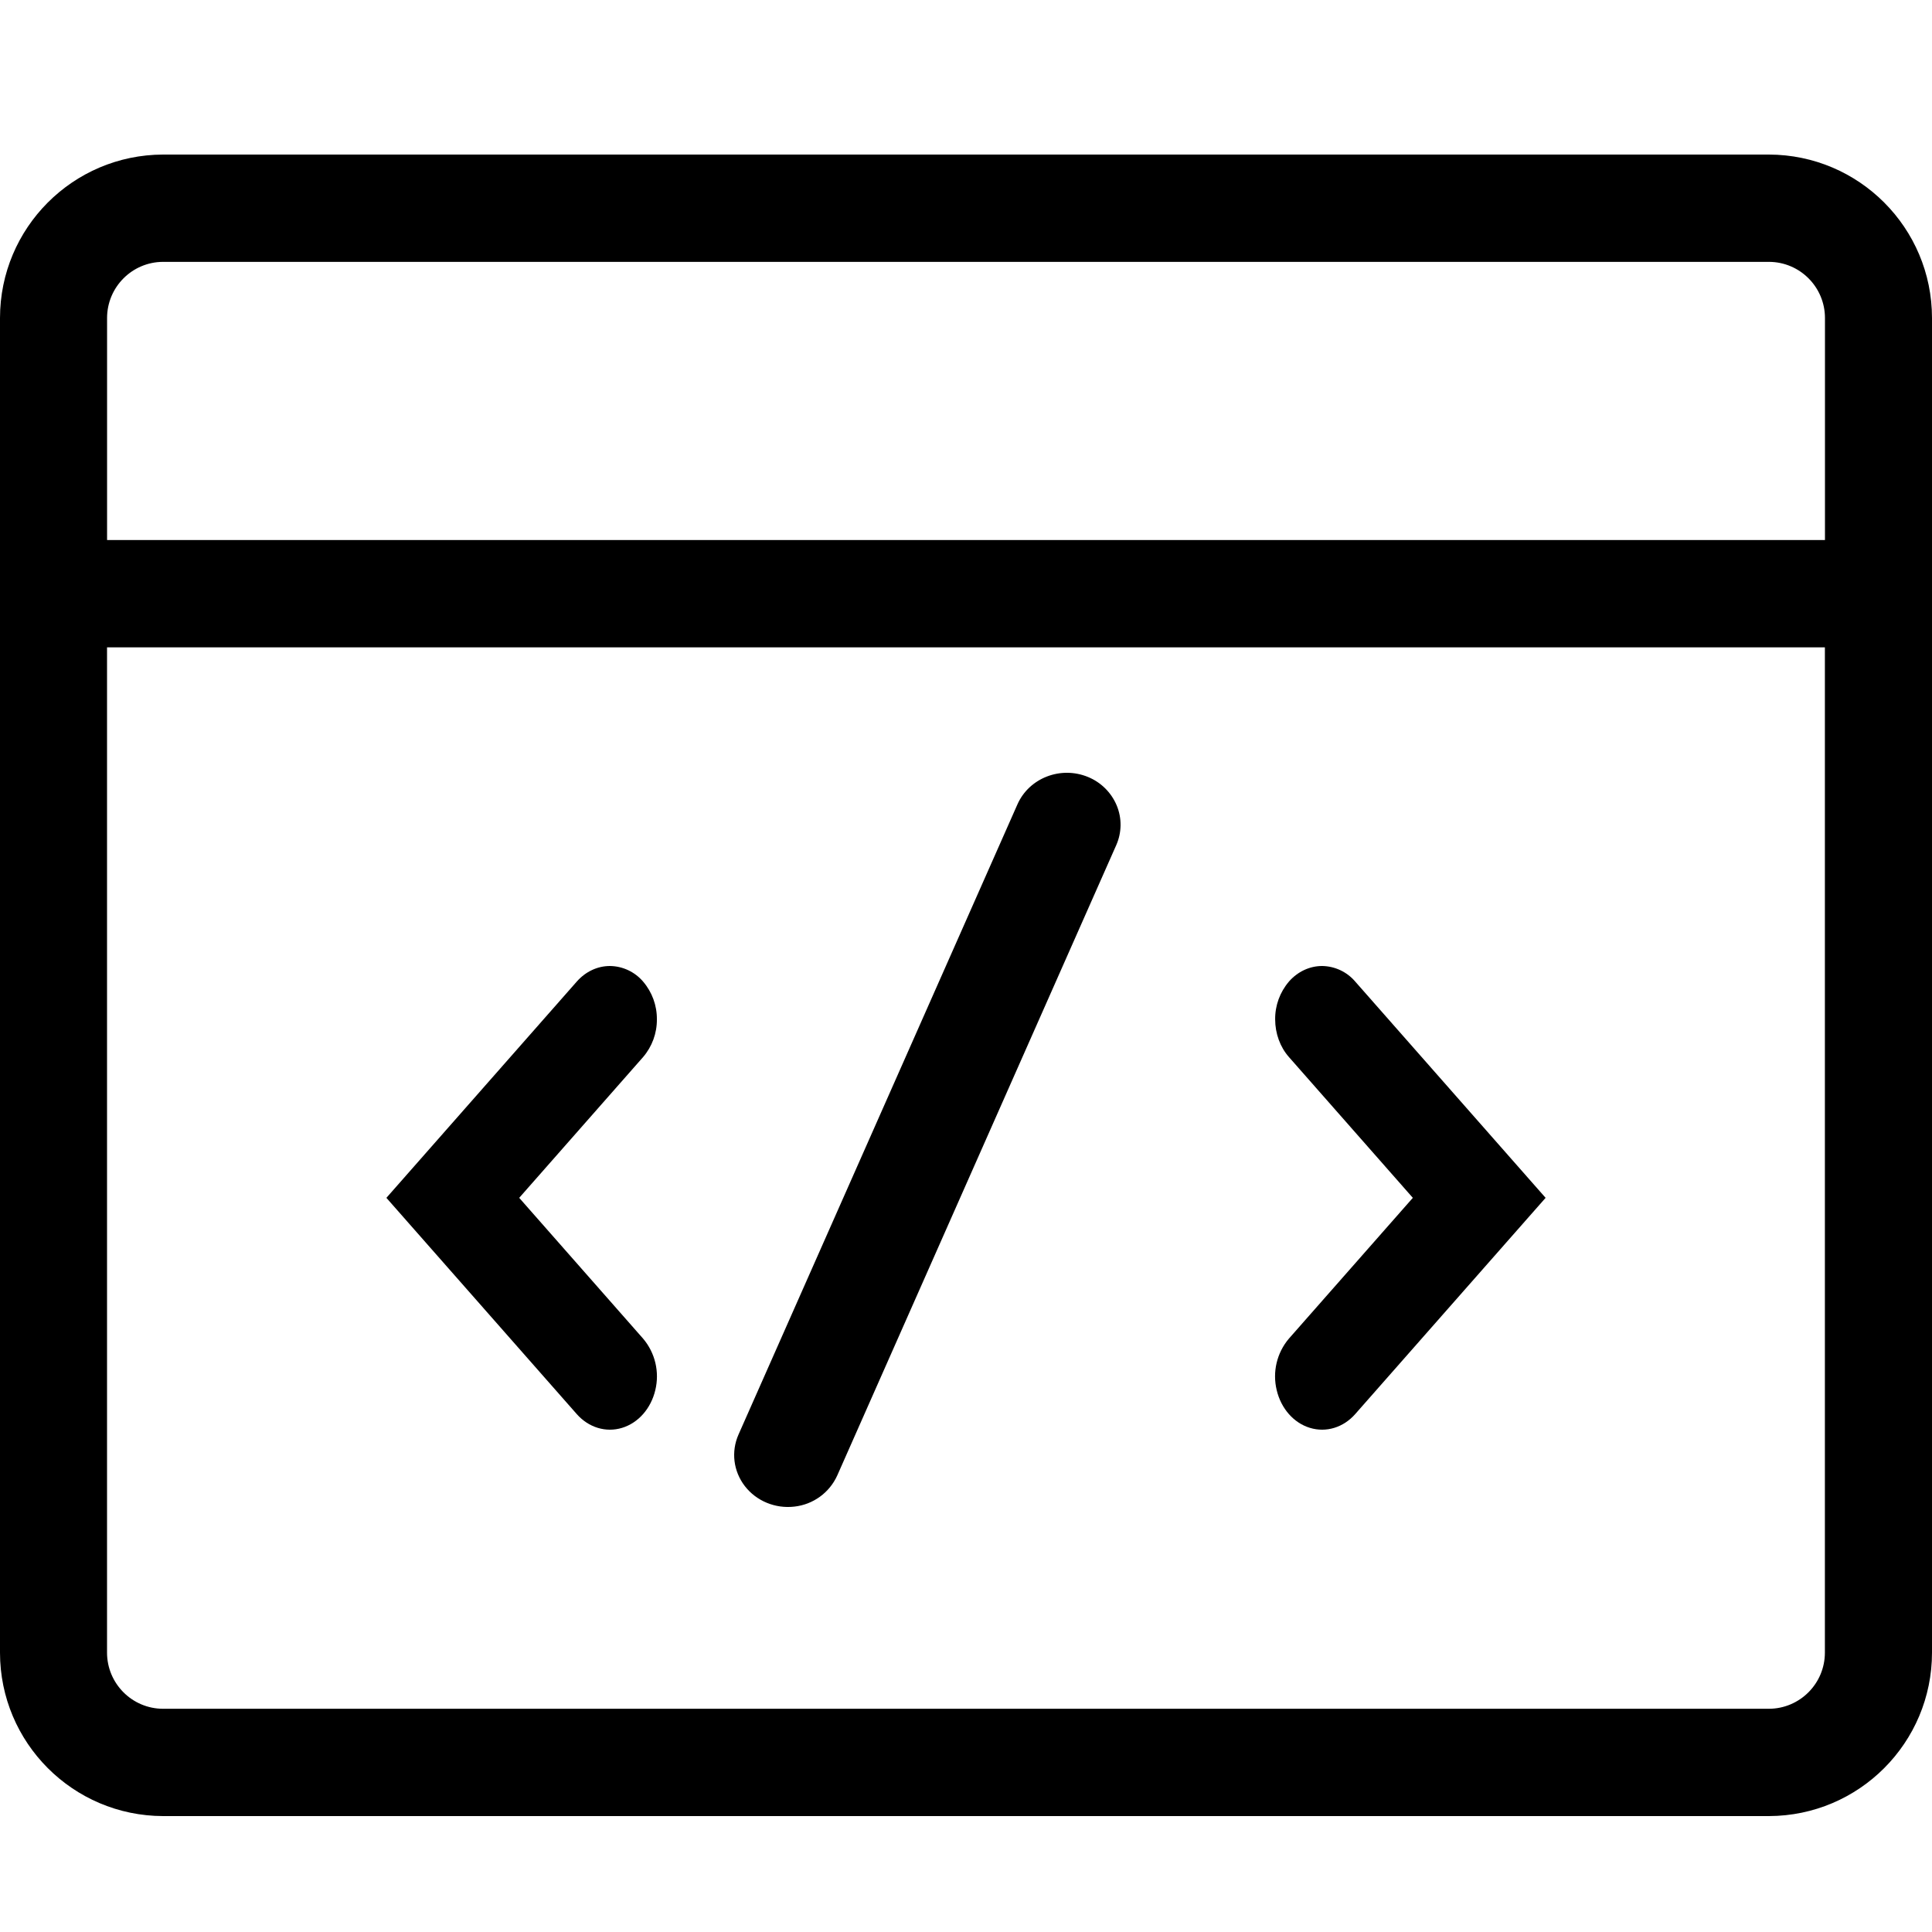
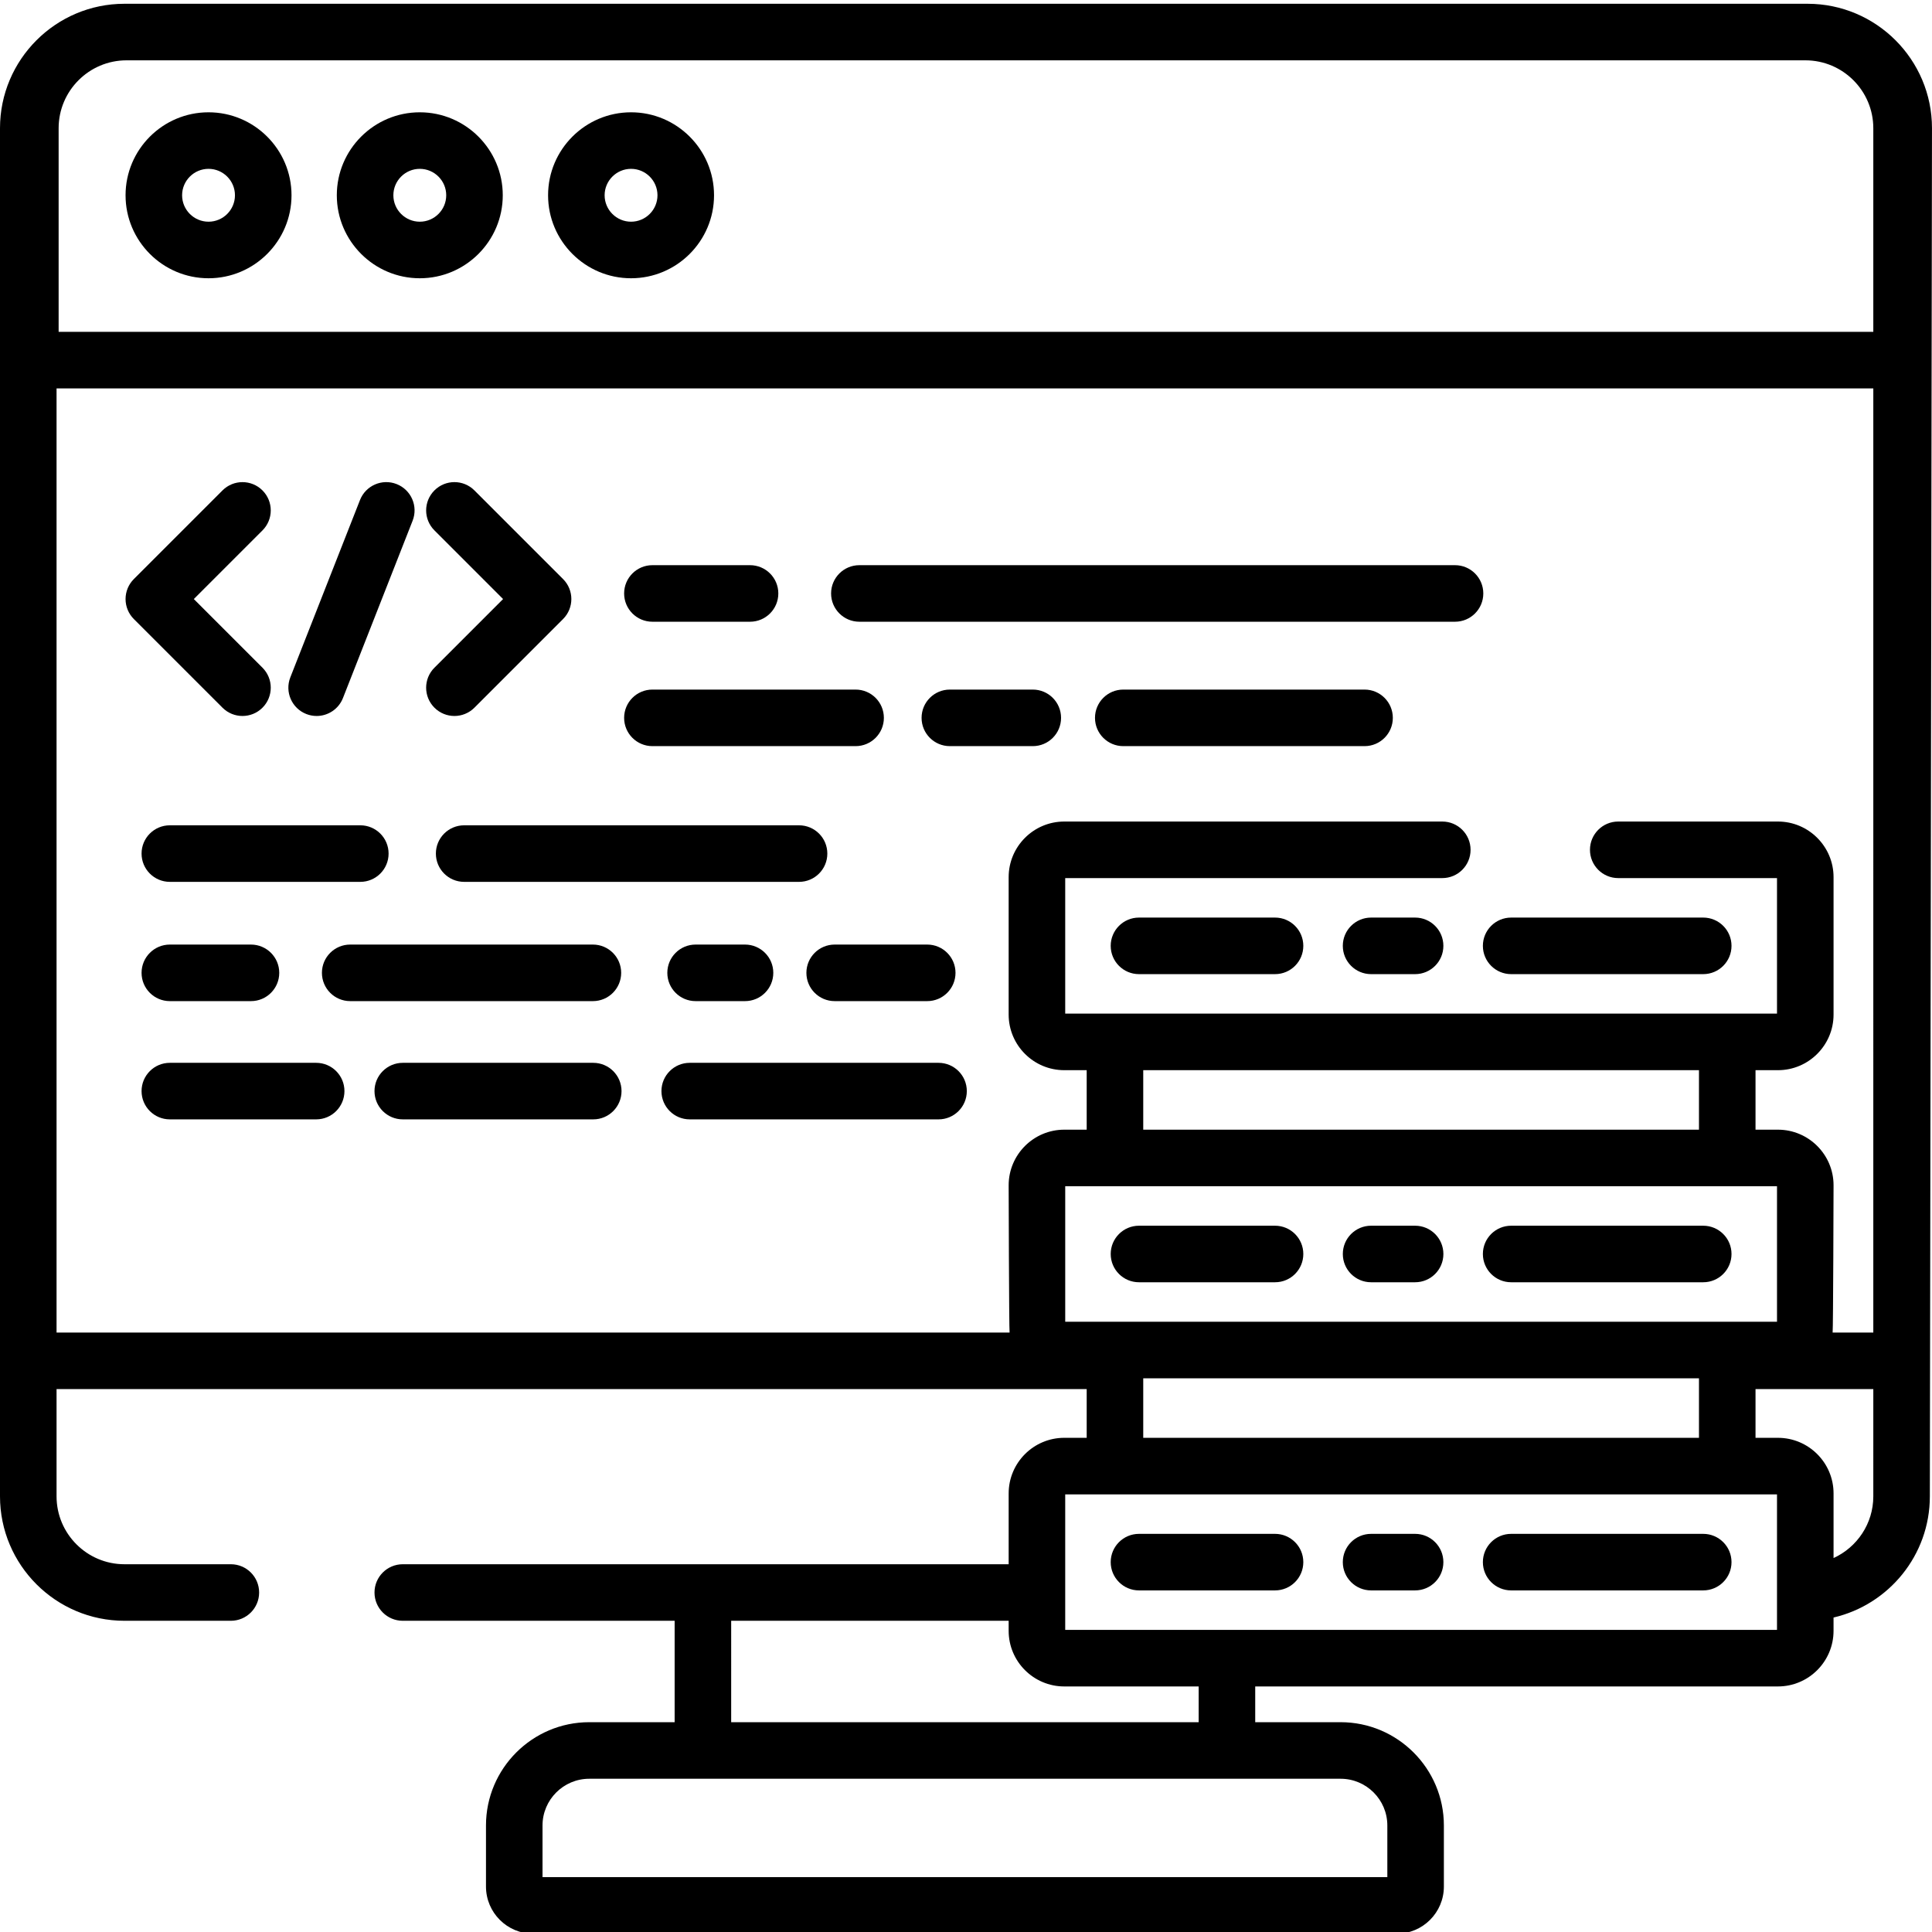
- <svg xmlns="http://www.w3.org/2000/svg" width="50" height="50" viewBox="0 0 50 50">
-   <g>
-     <path d="M45.779 4H4.22A4.231 4.231 0 0 0 0 8.231V42.77A4.231 4.231 0 0 0 4.221 47H45.78A4.231 4.231 0 0 0 50 42.769V8.23A4.231 4.231 0 0 0 45.779 4zM4.22 6.777H45.78c.8.001 1.45.652 1.45 1.454v5.745H2.771V8.231c0-.802.65-1.453 1.45-1.454zM45.78 44.223H4.22c-.8-.001-1.45-.652-1.45-1.454V16.754h44.458v26.015a1.454 1.454 0 0 1-1.45 1.454z" />
-     <path d="M28.157 20.108c-.706-.291-1.522.025-1.825.707l-7.219 16.31c-.196.442-.134.951.164 1.336.298.385.786.587 1.28.53a1.385 1.385 0 0 0 1.112-.808l7.219-16.31c.145-.328.15-.698.012-1.029a1.366 1.366 0 0 0-.743-.736zM16.644 25.404a1.146 1.146 0 0 0-.859-.404c-.322 0-.631.145-.859.404L10 31l4.926 5.596c.307.348.754.485 1.173.357.42-.128.747-.5.86-.976a1.511 1.511 0 0 0-.315-1.333L13.437 31l3.207-3.644A1.48 1.48 0 0 0 17 26.38a1.48 1.48 0 0 0-.356-.976zM33.357 25.404a1.48 1.48 0 0 0-.356.976c0 .366.128.717.356.976L36.564 31l-3.207 3.643a1.511 1.511 0 0 0-.316 1.334c.113.476.44.849.86.976.42.128.867-.009 1.173-.358L40 31l-4.926-5.596a1.146 1.146 0 0 0-.858-.404c-.323 0-.632.145-.86.404z" />
-   </g>
+ <svg xmlns="http://www.w3.org/2000/svg" height="511pt" viewBox="0 0 511.998 511" width="511pt">
+   <path d="m58.961 187.047c1.461 1.461 3.379 2.195 5.297 2.195 1.918 0 3.836-.73 5.301-2.195 2.926-2.926 2.926-7.672 0-10.598l-18.195-18.195 18.195-18.191c2.926-2.93 2.926-7.672 0-10.598-2.926-2.926-7.672-2.926-10.598 0l-23.492 23.492c-1.406 1.406-2.195 3.312-2.195 5.297 0 1.988.789 3.895 2.195 5.301zm0 0" />
+   <path d="m133.32 158.254-18.195 18.195c-2.926 2.926-2.926 7.672.004 10.598 1.461 1.461 3.379 2.195 5.297 2.195s3.836-.734 5.297-2.195l23.496-23.496c2.926-2.926 2.926-7.672 0-10.594l-23.496-23.496c-2.926-2.926-7.668-2.926-10.594 0-2.93 2.93-2.93 7.672 0 10.598zm0 0" />
+   <path d="m81.172 188.723c.898.352 1.828.52 2.738.52 2.992 0 5.816-1.805 6.977-4.754l18.457-46.988c1.516-3.852-.383-8.199-4.234-9.715-3.848-1.512-8.199.383-9.711 4.234l-18.461 46.988c-1.512 3.852.383 8.203 4.234 9.715zm0 0" />
+   <path d="m45.008 233.203h50.48c4.137 0 7.492-3.355 7.492-7.496 0-4.137-3.355-7.492-7.492-7.492h-50.48c-4.141 0-7.492 3.355-7.492 7.492 0 4.141 3.352 7.496 7.492 7.496zm0 0" />
+   <path d="m211.754 218.215h-88.75c-4.137 0-7.492 3.355-7.492 7.492 0 4.141 3.355 7.496 7.492 7.496h88.75c4.141 0 7.496-3.355 7.496-7.496 0-4.137-3.355-7.492-7.496-7.492zm0 0" />
+   <path d="m45.008 264.809h21.504c4.137 0 7.492-3.355 7.492-7.496 0-4.137-3.355-7.492-7.492-7.492h-21.504c-4.141 0-7.492 3.355-7.492 7.492 0 4.141 3.352 7.496 7.492 7.496zm0 0" />
+   <path d="m184.34 249.82c-4.141 0-7.492 3.355-7.492 7.492 0 4.141 3.352 7.496 7.492 7.496h13.094c4.141 0 7.496-3.355 7.496-7.496 0-4.137-3.355-7.492-7.496-7.492zm0 0" />
+   <path d="m164.617 257.312c0-4.137-3.355-7.492-7.492-7.492h-64.32c-4.141 0-7.492 3.355-7.492 7.492 0 4.141 3.352 7.496 7.492 7.496h64.32c4.137 0 7.492-3.355 7.492-7.496zm0 0" />
+   <path d="m213.703 257.312c0 4.141 3.355 7.496 7.492 7.496h24.527c4.141 0 7.496-3.355 7.496-7.496 0-4.137-3.355-7.492-7.496-7.492h-24.527c-4.137 0-7.492 3.355-7.492 7.492zm0 0" />
+   <path d="m172.895 164.266h25.871c4.141 0 7.496-3.355 7.496-7.496 0-4.137-3.355-7.492-7.496-7.492h-25.871c-4.141 0-7.496 3.355-7.496 7.492 0 4.141 3.355 7.496 7.496 7.496zm0 0" />
+   <path d="m227.742 164.266h157.855c4.141 0 7.492-3.355 7.492-7.496 0-4.137-3.352-7.492-7.492-7.492h-157.855c-4.141 0-7.496 3.355-7.496 7.492 0 4.141 3.355 7.496 7.496 7.496zm0 0" />
+   <path d="m361.621 182.246h-63.945c-4.137 0-7.492 3.355-7.492 7.496 0 4.137 3.355 7.492 7.492 7.492h63.945c4.137 0 7.492-3.355 7.492-7.492 0-4.141-3.355-7.496-7.492-7.496zm0 0" />
+   <path d="m273.699 182.246h-21.98c-4.141 0-7.492 3.355-7.492 7.496 0 4.137 3.352 7.492 7.492 7.492h21.98c4.141 0 7.492-3.355 7.492-7.492 0-4.141-3.352-7.496-7.492-7.496zm0 0" />
+   <path d="m172.895 197.234h53.848c4.137 0 7.492-3.355 7.492-7.492 0-4.141-3.355-7.496-7.492-7.496h-53.848c-4.141 0-7.496 3.355-7.496 7.496 0 4.137 3.355 7.492 7.496 7.492zm0 0" />
+   <path d="m157.219 281.16h-50.477c-4.141 0-7.496 3.355-7.496 7.492 0 4.137 3.355 7.492 7.496 7.492h50.477c4.137 0 7.492-3.355 7.492-7.492 0-4.137-3.355-7.492-7.492-7.492zm0 0" />
+   <path d="m83.789 281.16h-38.781c-4.141 0-7.492 3.355-7.492 7.492 0 4.137 3.352 7.492 7.492 7.492h38.781c4.141 0 7.492-3.355 7.492-7.492 0-4.137-3.352-7.492-7.492-7.492zm0 0" />
+   <path d="m248.723 281.16h-65.941c-4.141 0-7.492 3.355-7.492 7.492 0 4.137 3.352 7.492 7.492 7.492h65.941c4.137 0 7.492-3.355 7.492-7.492 0-4.137-3.355-7.492-7.492-7.492zm0 0" />
+   <path d="m337.898 242.668h-36.059c-4.137 0-7.492 3.355-7.492 7.492 0 4.141 3.355 7.496 7.492 7.496h36.059c4.141 0 7.492-3.355 7.492-7.496 0-4.137-3.352-7.492-7.492-7.492zm0 0" />
+   <path d="m400.469 257.656h50.902c4.141 0 7.496-3.355 7.496-7.496 0-4.137-3.355-7.492-7.496-7.492h-50.902c-4.141 0-7.492 3.355-7.492 7.492 0 4.141 3.355 7.496 7.492 7.496zm0 0" />
+   <path d="m375.016 242.668h-11.664c-4.141 0-7.496 3.355-7.496 7.492 0 4.141 3.355 7.496 7.496 7.496h11.664c4.141 0 7.492-3.355 7.492-7.496 0-4.137-3.352-7.492-7.492-7.492zm0 0" />
+   <path d="m301.84 339.312h36.059c4.141 0 7.492-3.352 7.492-7.492 0-4.137-3.352-7.492-7.492-7.492h-36.059c-4.137 0-7.492 3.355-7.492 7.492 0 4.141 3.355 7.492 7.492 7.492zm0 0" />
+   <path d="m400.469 339.312h50.902c4.141 0 7.496-3.352 7.496-7.492 0-4.137-3.355-7.492-7.496-7.492h-50.902c-4.141 0-7.492 3.355-7.492 7.492 0 4.141 3.355 7.492 7.492 7.492zm0 0" />
+   <path d="m363.352 339.312h11.664c4.141 0 7.496-3.352 7.496-7.492 0-4.137-3.355-7.492-7.496-7.492h-11.664c-4.141 0-7.492 3.355-7.492 7.492 0 4.141 3.352 7.492 7.492 7.492zm0 0" />
+   <path d="m337.898 405.988h-36.059c-4.137 0-7.492 3.355-7.492 7.492s3.355 7.492 7.492 7.492h36.059c4.141 0 7.492-3.355 7.492-7.492s-3.352-7.492-7.492-7.492zm0 0" />
+   <path d="m451.371 405.988h-50.902c-4.141 0-7.492 3.355-7.492 7.492s3.352 7.492 7.492 7.492h50.902c4.141 0 7.496-3.355 7.496-7.492s-3.355-7.492-7.496-7.492zm0 0" />
+   <path d="m375.016 405.988h-11.664c-4.141 0-7.496 3.355-7.496 7.492s3.355 7.492 7.496 7.492h11.664c4.141 0 7.492-3.355 7.492-7.492s-3.352-7.492-7.492-7.492zm0 0" />
+   <path d="m479.023.5h-446.043c-18.184 0-32.98 14.793-32.98 32.98v362.566c0 18.184 14.797 32.977 32.98 32.977h28.199c4.137 0 7.492-3.352 7.492-7.492 0-4.137-3.355-7.492-7.492-7.492h-28.199c-9.922 0-17.992-8.07-17.992-17.992v-28.426h272.996v12.914h-5.941c-8.129 0-14.738 6.609-14.738 14.738v18.766h-160.566c-4.137 0-7.492 3.355-7.492 7.492 0 4.141 3.355 7.492 7.492 7.492h72.047v26.875h-22.625c-15.094 0-27.371 12.281-27.371 27.371v16.188c0 6.887 5.602 12.488 12.488 12.488h228.875c6.887 0 12.488-5.602 12.488-12.488v-16.188c0-15.09-12.277-27.371-27.371-27.371h-22.625v-9.473h138.527c8.125 0 14.734-6.609 14.734-14.738v-3.527c14.605-3.391 25.523-16.496 25.523-32.113l.566-362.57c.004-18.184-14.789-32.977-32.973-32.977zm-196.73 349.281v-35.918h188.629v35.918zm20.676-50.906v-15.766h147.273v15.766zm147.273 65.891v15.77h-147.273v-15.77zm-256.473 64.258h73.535v2.668c0 8.125 6.609 14.734 14.738 14.734h35.617v9.473h-123.891zm161.504 41.863c6.828 0 12.383 5.555 12.383 12.383v13.691h-223.883v-13.691c0-6.828 5.559-12.383 12.387-12.383zm115.648-39.449h-188.629v-35.914h188.629zm25.523-35.391c0 7.258-4.328 13.512-10.535 16.352v-17.129c0-8.125-6.613-14.734-14.738-14.734h-5.941v-12.914h31.215zm0-43.41h-10.781c.152-.848.246-39.023.246-39.023 0-8.129-6.613-14.738-14.738-14.738h-5.941v-15.766h5.941c8.125 0 14.738-6.613 14.738-14.738v-36.418c0-8.125-6.613-14.738-14.738-14.738h-42.324c-4.141 0-7.492 3.355-7.492 7.496 0 4.137 3.352 7.492 7.492 7.492h42.074v35.918h-188.629v-35.918h99.93c4.141 0 7.492-3.355 7.492-7.492 0-4.141-3.352-7.496-7.492-7.496h-100.18c-8.129 0-14.738 6.613-14.738 14.738v36.418c0 8.125 6.609 14.738 14.738 14.738h5.941v15.766h-5.941c-8.129 0-14.738 6.613-14.738 14.738 0 0 .094 38.176.246 39.023h-252.562v-250.207h481.457zm0-265.195h-480.906v-53.965c0-9.918 8.07-17.988 17.992-17.988h444.922c9.922 0 17.992 8.07 17.992 17.992zm0 0" />
+   <path d="m55.262 29.262c-12.125 0-21.988 9.863-21.988 21.988s9.863 21.992 21.988 21.992 21.992-9.867 21.992-21.992-9.867-21.988-21.992-21.988zm0 28.992c-3.859 0-7.004-3.141-7.004-7.004 0-3.859 3.145-7.004 7.004-7.004 3.863 0 7.004 3.145 7.004 7.004 0 3.863-3.141 7.004-7.004 7.004zm0 0" />
+   <path d="m111.25 29.262c-12.125 0-21.992 9.863-21.992 21.988s9.867 21.992 21.992 21.992 21.988-9.867 21.988-21.992-9.867-21.988-21.988-21.988zm0 28.992c-3.863 0-7.004-3.141-7.004-7.004 0-3.859 3.141-7.004 7.004-7.004 3.859 0 7.004 3.145 7.004 7.004 0 3.863-3.145 7.004-7.004 7.004zm0 0" />
+   <path d="m167.234 29.262c-12.125 0-21.988 9.863-21.988 21.988s9.863 21.992 21.988 21.992 21.992-9.867 21.992-21.992-9.867-21.988-21.992-21.988zm0 28.992c-3.859 0-7.004-3.141-7.004-7.004 0-3.859 3.145-7.004 7.004-7.004 3.863 0 7.004 3.145 7.004 7.004 0 3.863-3.141 7.004-7.004 7.004zm0 0" />
</svg>
